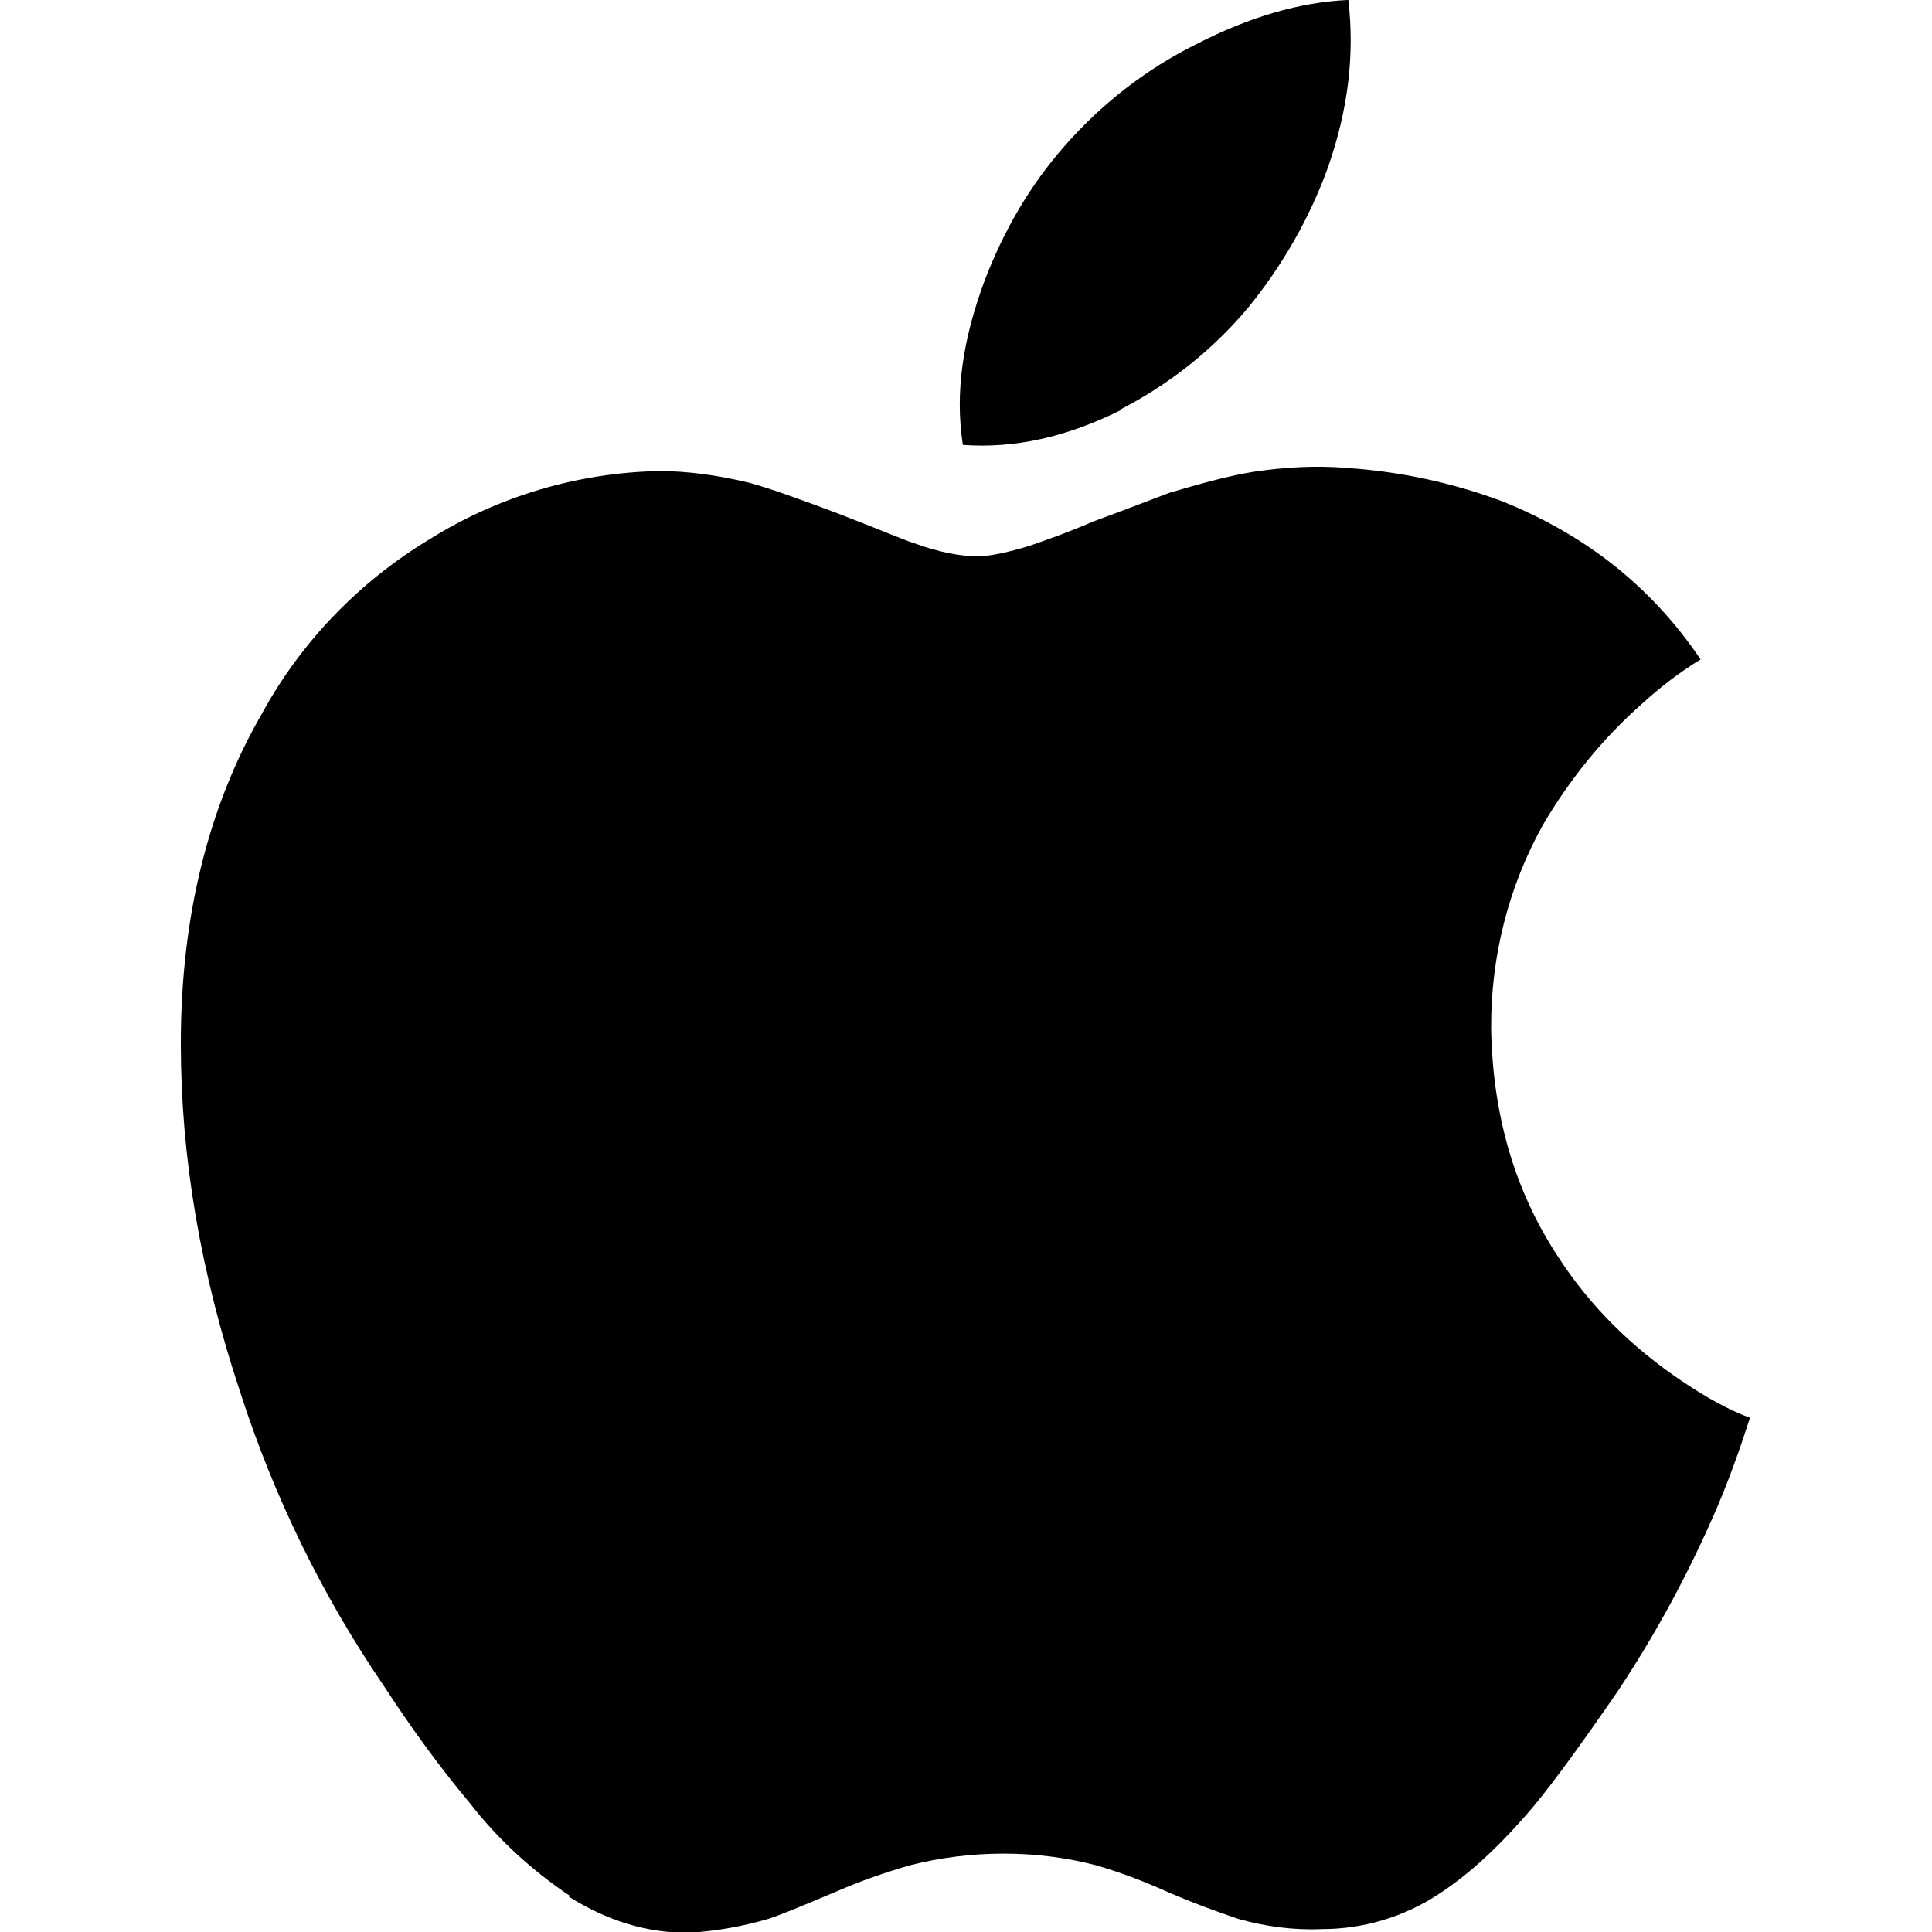
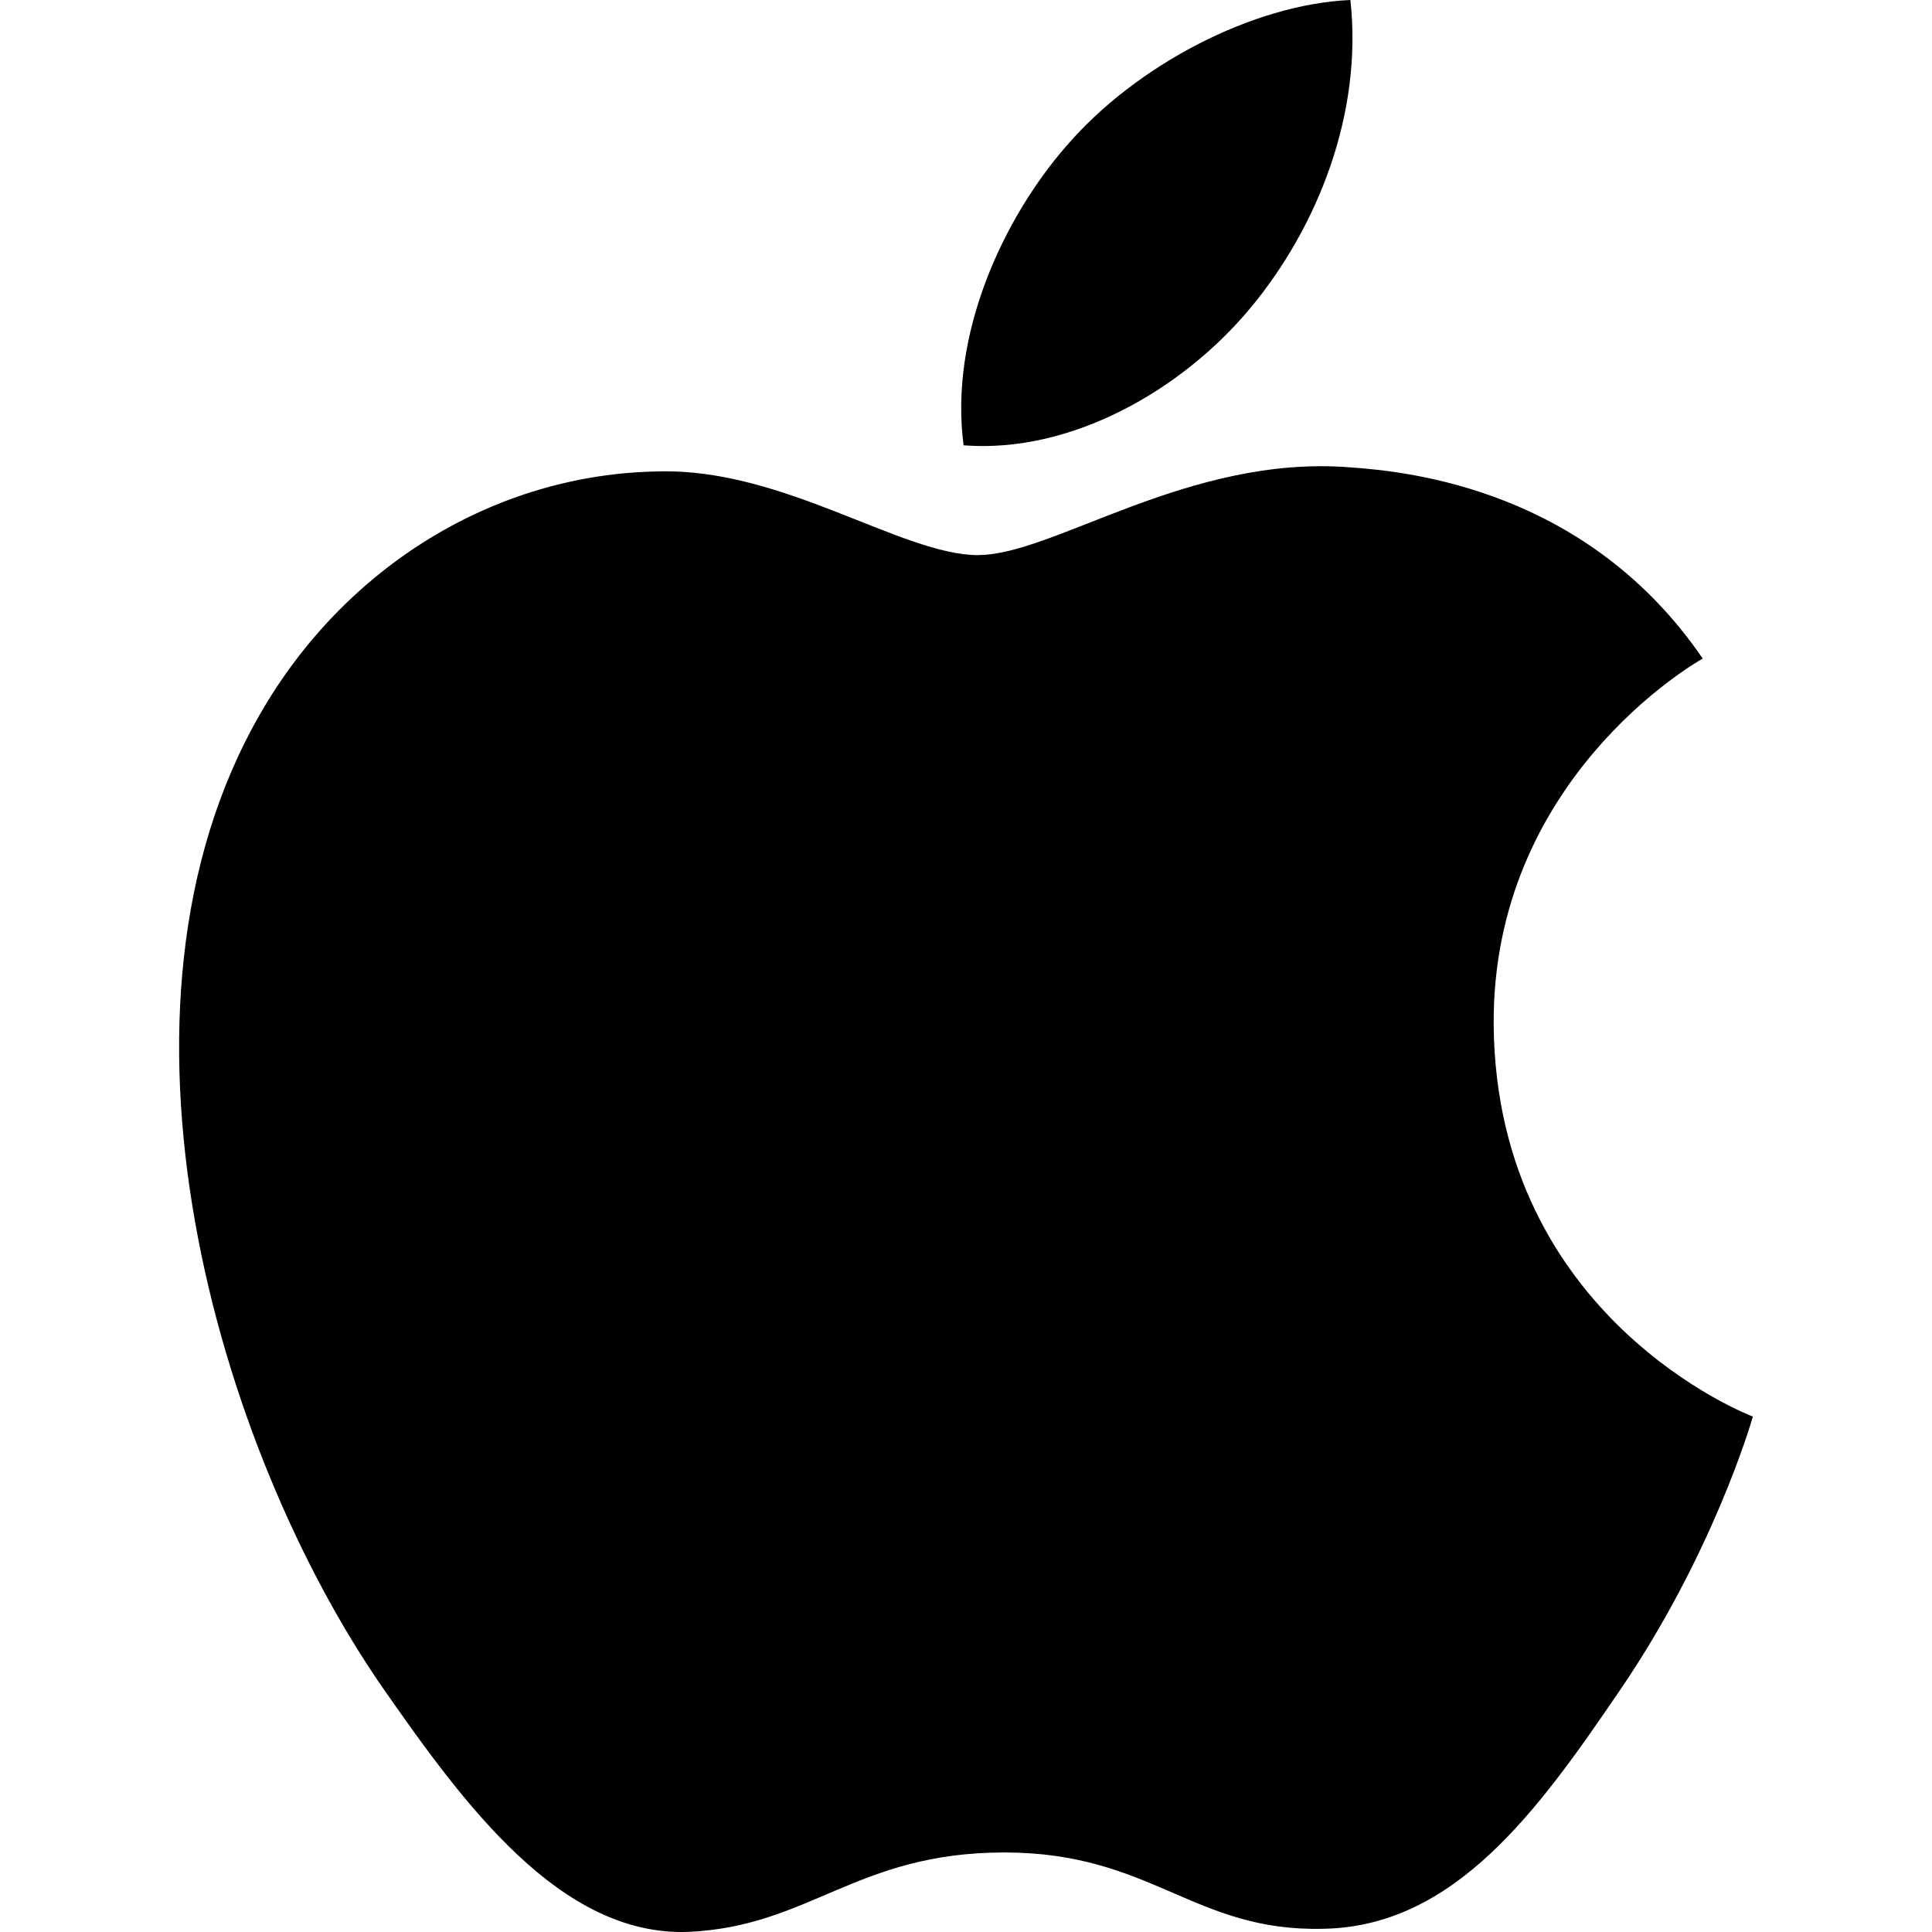
- <svg xmlns="http://www.w3.org/2000/svg" width="32" height="32" viewBox="0 0 32 32">
-   <path d="M9.438 31.401c-0.63-0.422-1.193-0.938-1.656-1.536-0.516-0.615-0.984-1.266-1.422-1.938-1.021-1.495-1.818-3.125-2.375-4.849-0.667-2-0.99-3.917-0.99-5.792 0-2.094 0.453-3.922 1.339-5.458 0.651-1.198 1.625-2.203 2.797-2.906 1.135-0.708 2.453-1.094 3.786-1.12 0.469 0 0.974 0.068 1.51 0.198 0.385 0.109 0.854 0.281 1.427 0.495 0.729 0.281 1.13 0.453 1.266 0.495 0.427 0.156 0.786 0.224 1.068 0.224 0.214 0 0.516-0.068 0.859-0.172 0.193-0.068 0.557-0.188 1.078-0.411 0.516-0.188 0.922-0.349 1.245-0.469 0.495-0.146 0.974-0.281 1.401-0.349 0.521-0.078 1.036-0.104 1.531-0.063 0.948 0.063 1.813 0.266 2.589 0.557 1.359 0.547 2.458 1.401 3.276 2.615-0.349 0.214-0.667 0.458-0.969 0.734-0.651 0.573-1.198 1.25-1.641 2.005-0.573 1.026-0.865 2.188-0.859 3.359 0.021 1.443 0.391 2.714 1.12 3.813 0.521 0.802 1.208 1.484 2.047 2.047 0.417 0.281 0.776 0.474 1.12 0.604-0.161 0.5-0.333 0.984-0.536 1.464-0.464 1.078-1.016 2.109-1.667 3.083-0.578 0.839-1.031 1.464-1.375 1.88-0.536 0.635-1.052 1.12-1.573 1.458-0.573 0.38-1.25 0.583-1.938 0.583-0.469 0.021-0.932-0.042-1.38-0.167-0.385-0.13-0.766-0.271-1.141-0.432-0.391-0.177-0.792-0.333-1.203-0.453-0.51-0.135-1.031-0.198-1.552-0.198-0.536 0-1.057 0.068-1.547 0.193-0.417 0.12-0.818 0.26-1.214 0.432-0.557 0.234-0.927 0.391-1.141 0.458-0.427 0.125-0.87 0.203-1.318 0.229-0.693 0-1.339-0.198-1.979-0.599zM18.578 6.786c-0.906 0.453-1.771 0.646-2.63 0.583-0.135-0.865 0-1.75 0.359-2.719 0.318-0.828 0.745-1.573 1.333-2.24 0.609-0.693 1.344-1.266 2.172-1.677 0.88-0.453 1.719-0.698 2.521-0.734 0.104 0.906 0 1.797-0.333 2.76-0.307 0.854-0.76 1.641-1.333 2.344-0.583 0.693-1.302 1.266-2.115 1.682z" />
+ <svg xmlns="http://www.w3.org/2000/svg" role="img" viewBox="0 0 24 24">
+   <path d="M12.152 6.896c-.948 0-2.415-1.078-3.96-1.04-2.04.027-3.91 1.183-4.961 3.014-2.117 3.675-.546 9.103 1.519 12.09 1.013 1.454 2.208 3.09 3.792 3.039 1.52-.065 2.09-.987 3.935-.987 1.831 0 2.35.987 3.96.948 1.637-.026 2.676-1.48 3.676-2.948 1.156-1.688 1.636-3.325 1.662-3.415-.039-.013-3.182-1.221-3.22-4.857-.026-3.04 2.48-4.494 2.597-4.559-1.429-2.09-3.623-2.324-4.39-2.376-2-.156-3.675 1.09-4.61 1.09zM15.53 3.83c.843-1.012 1.4-2.427 1.245-3.83-1.207.052-2.662.805-3.532 1.818-.78.896-1.454 2.338-1.273 3.714 1.338.104 2.715-.688 3.559-1.701" />
</svg>
